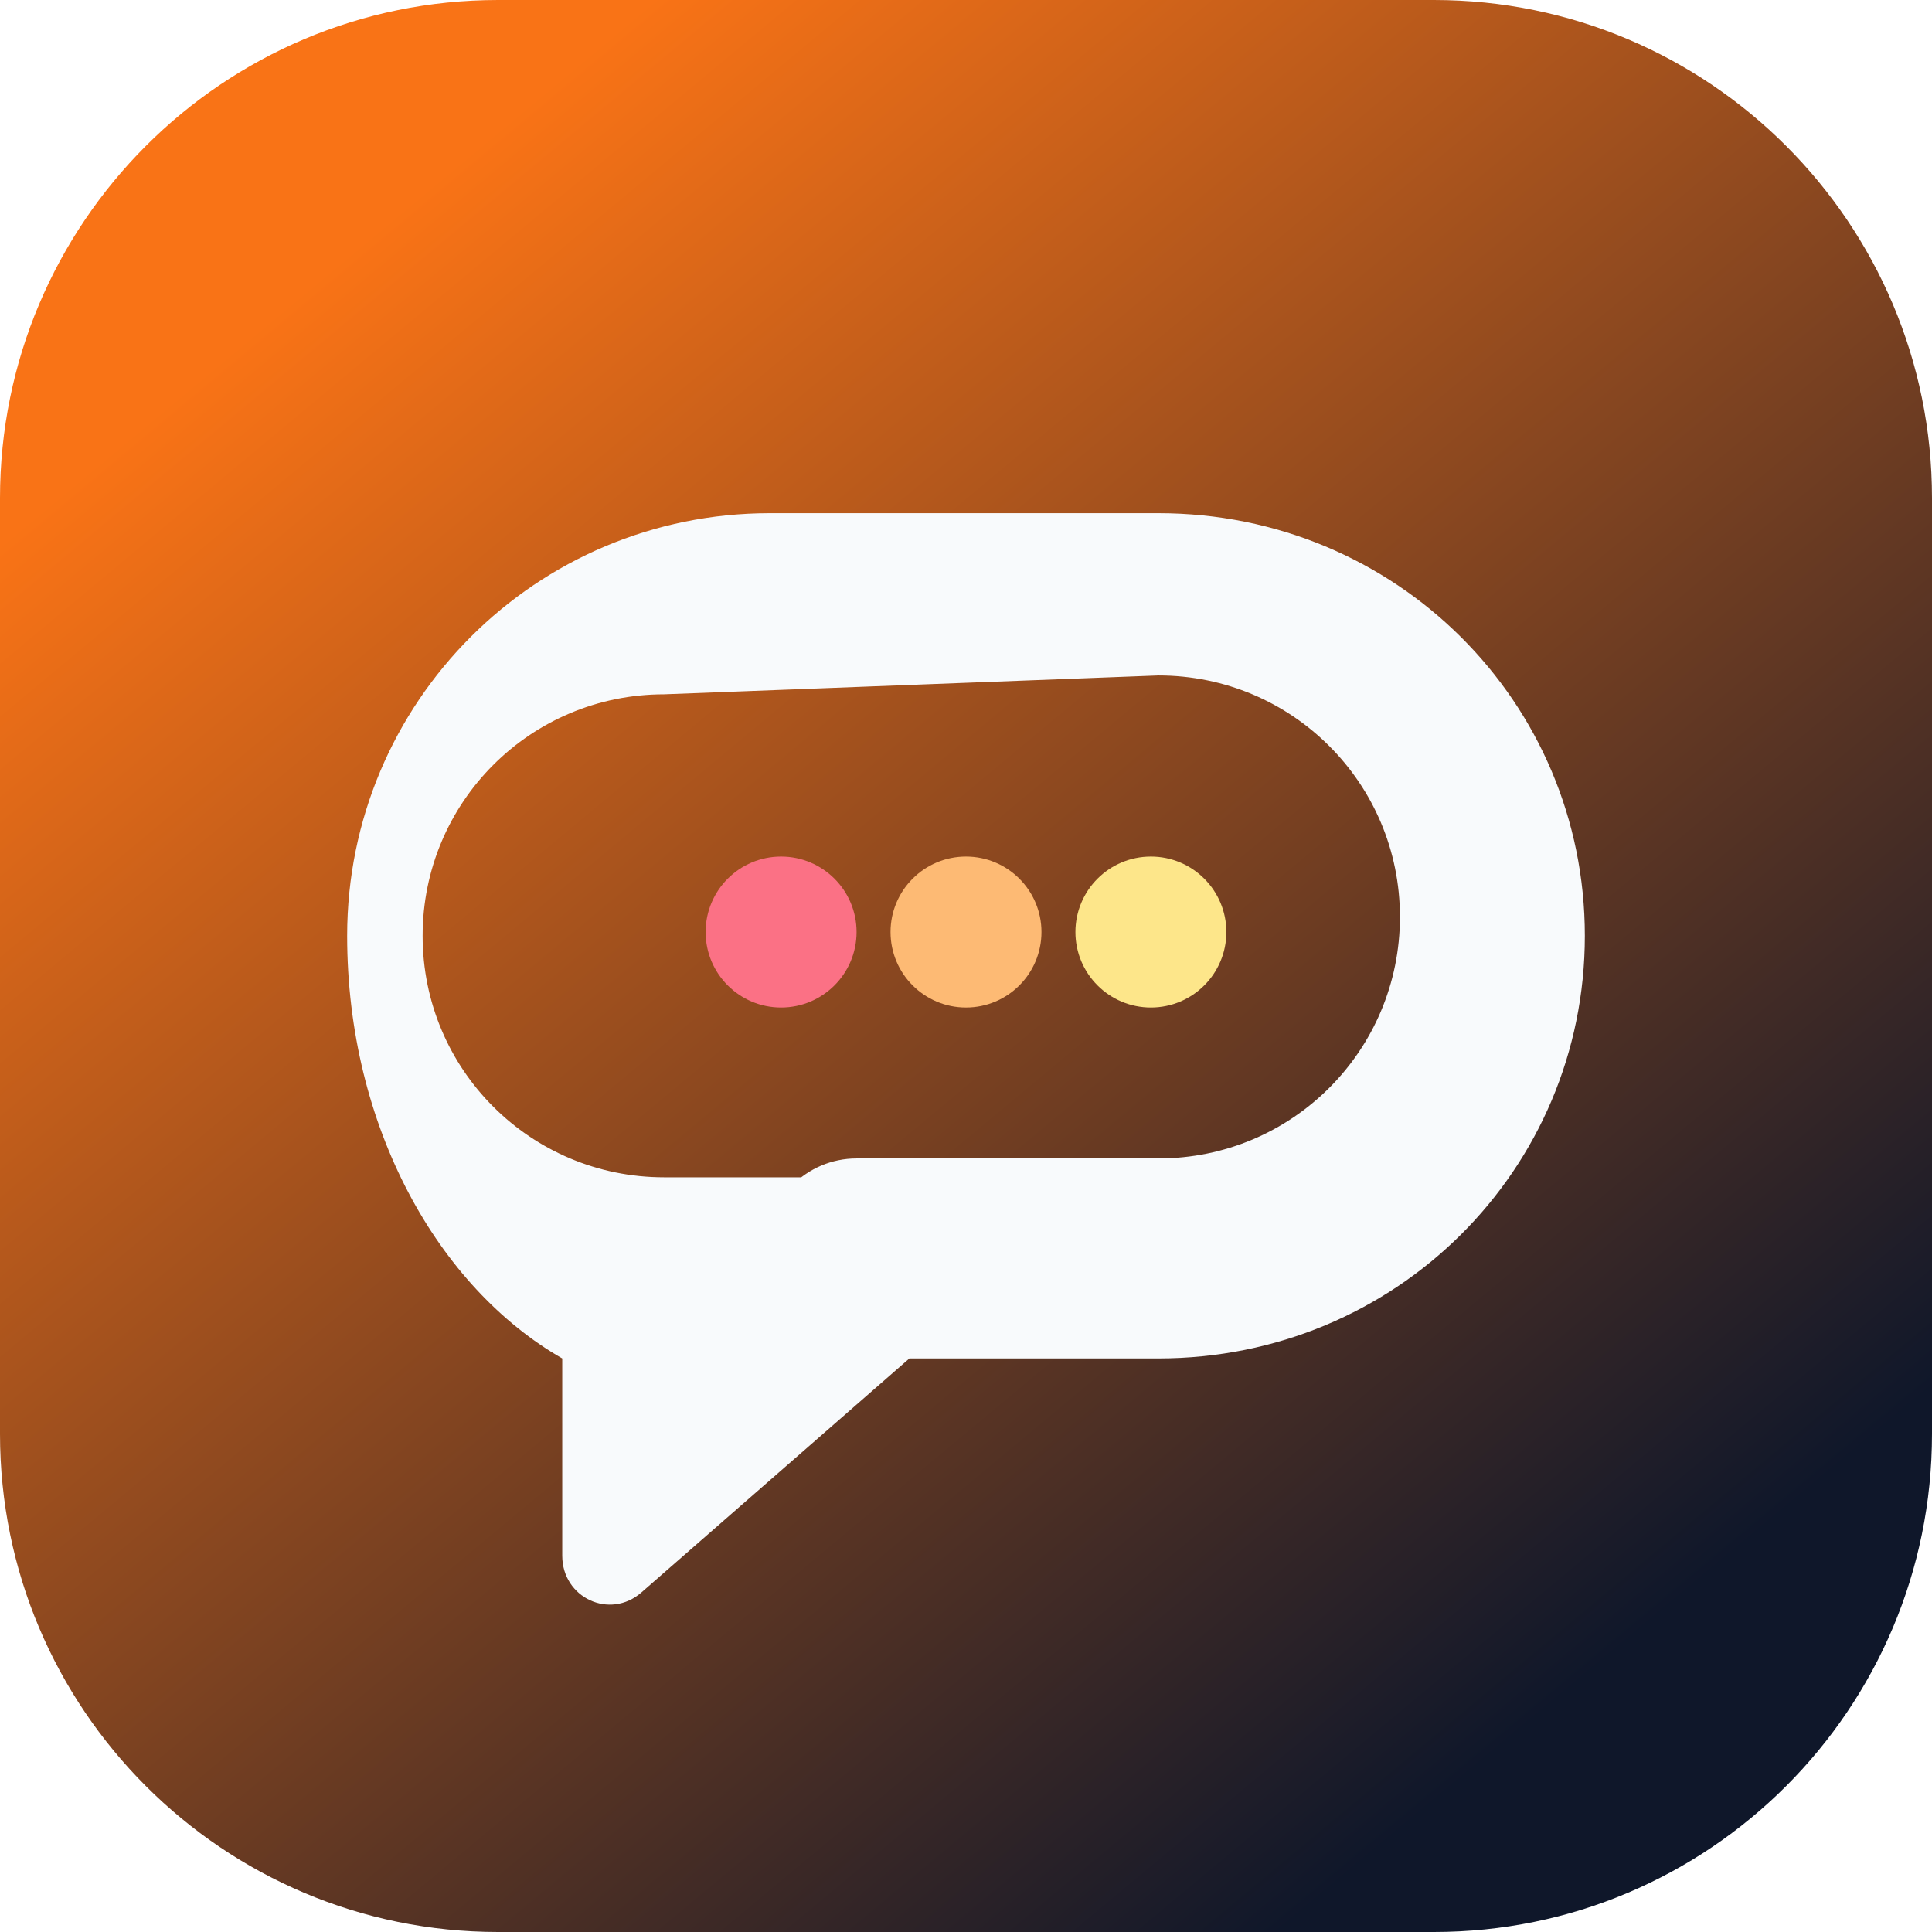
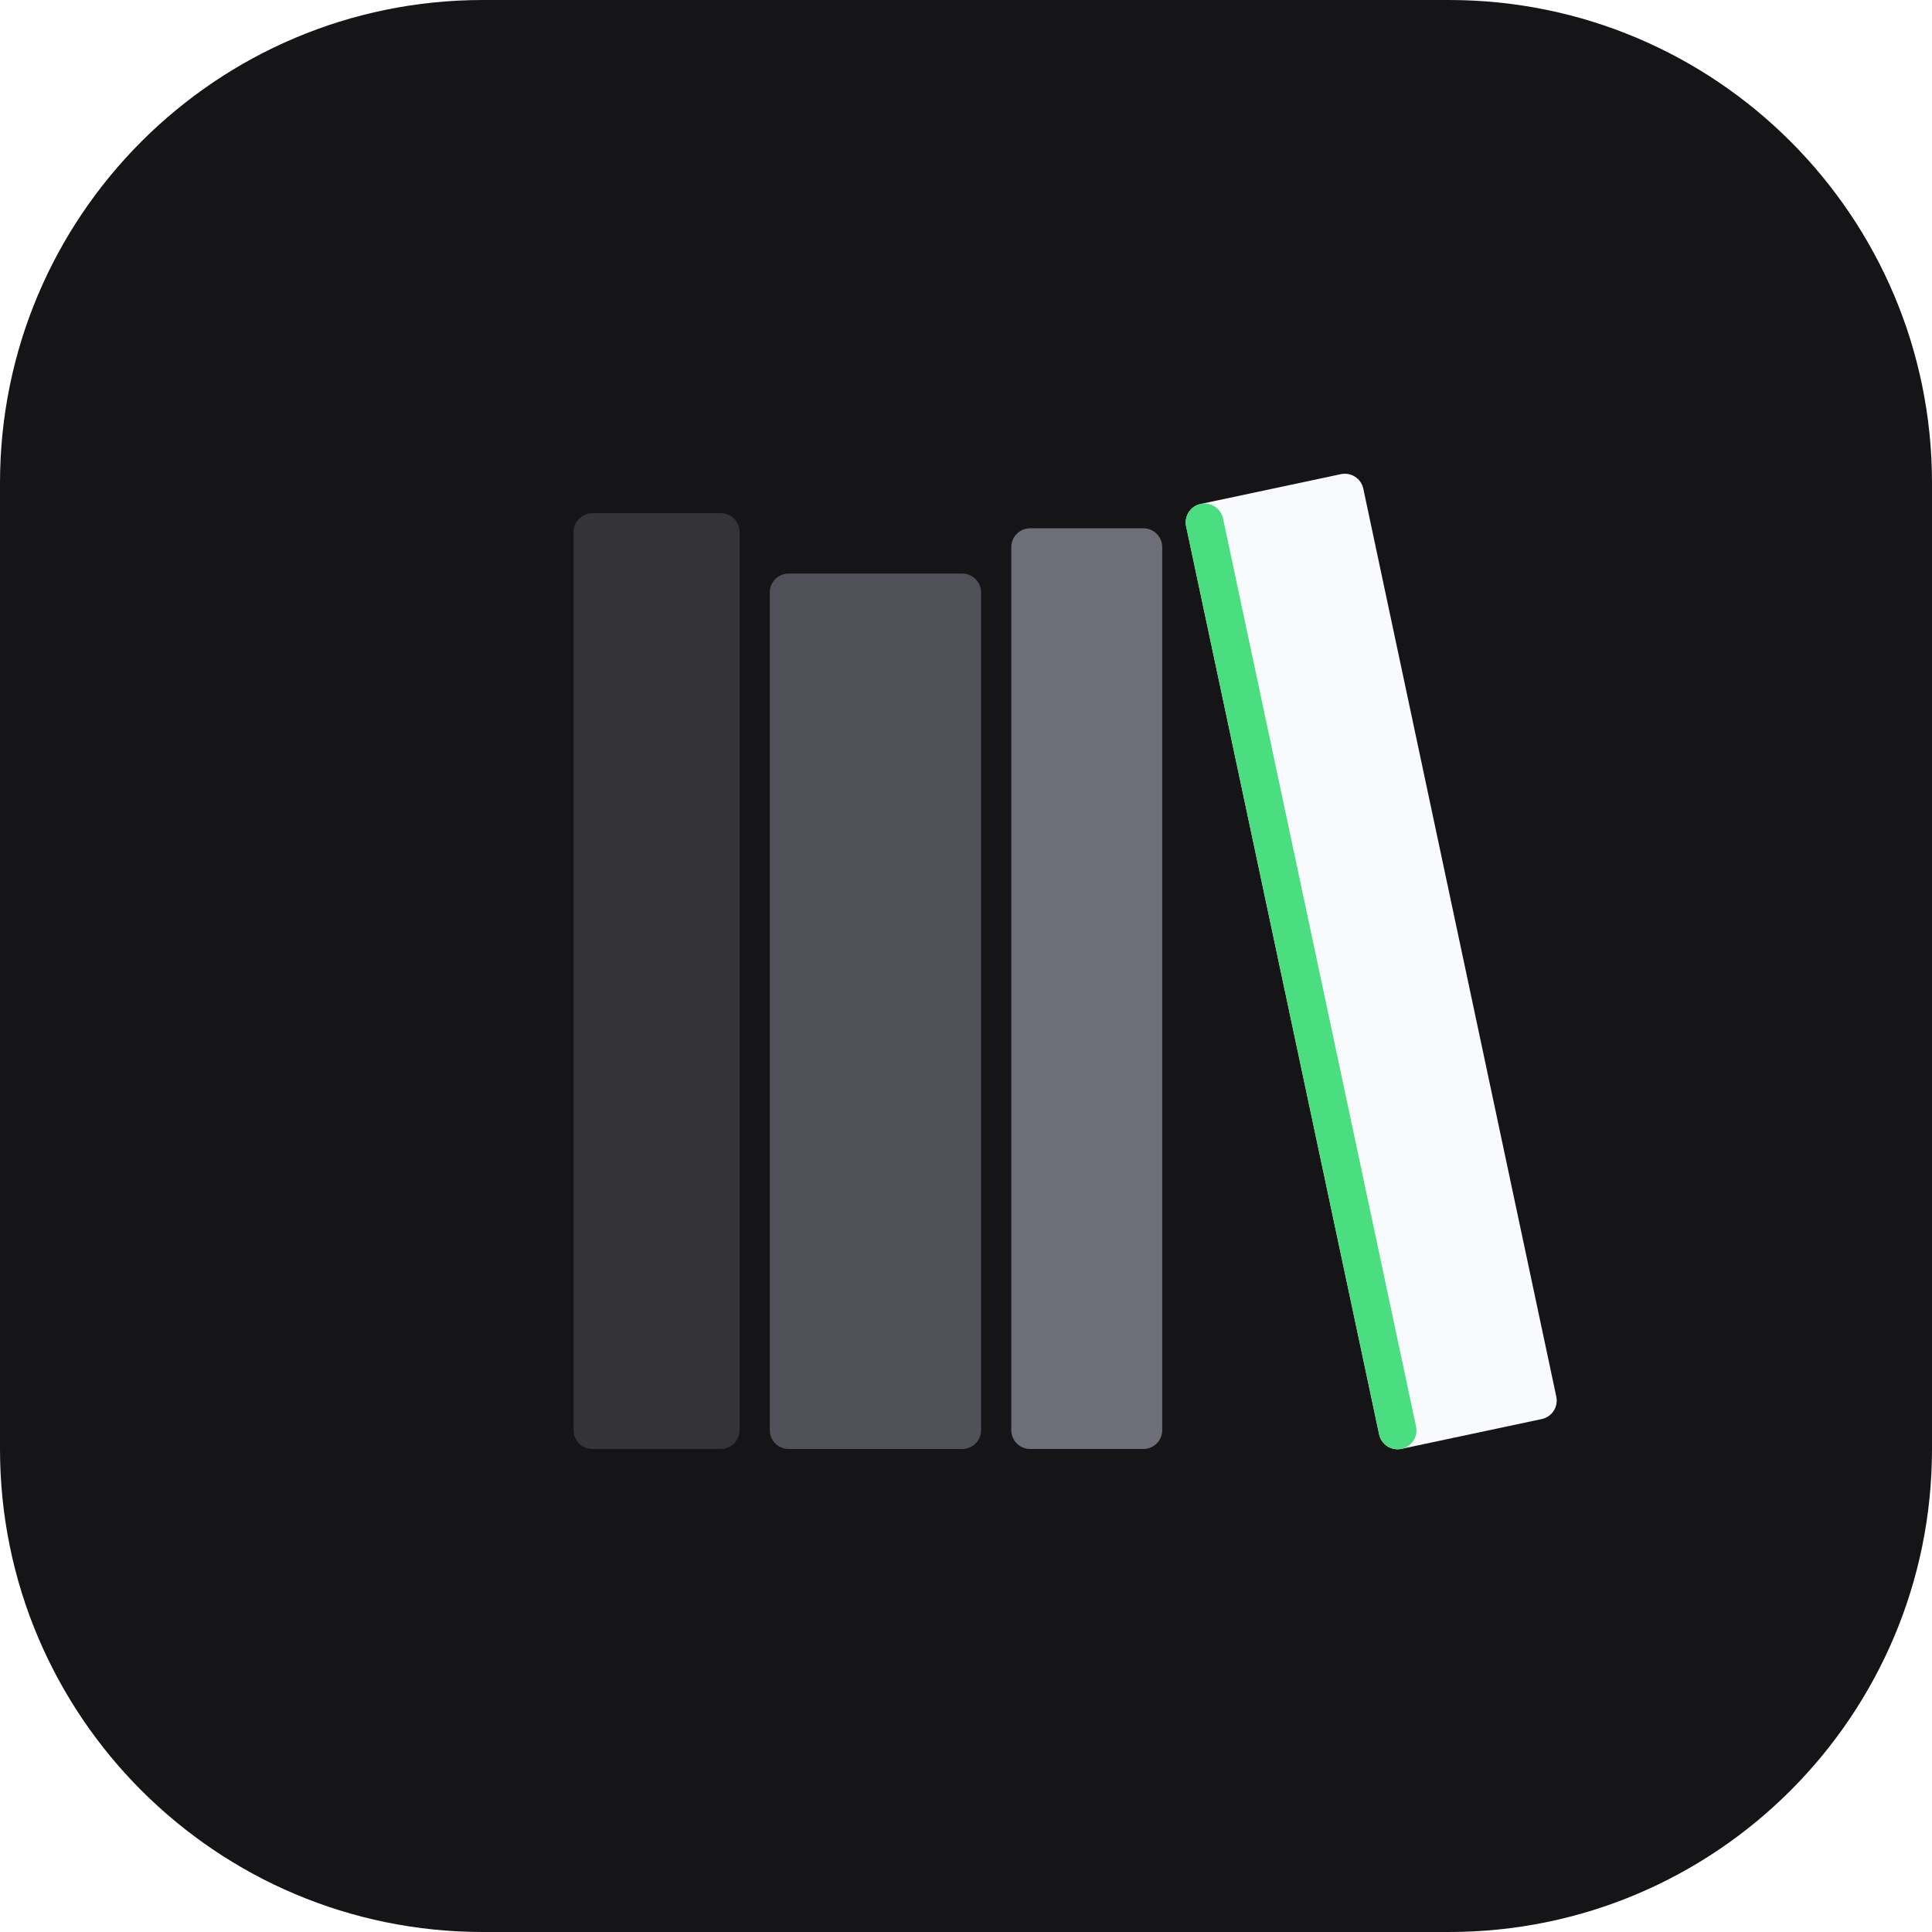
<svg xmlns="http://www.w3.org/2000/svg" viewBox="0 0 512 512">
-   <defs>
-     <linearGradient id="bg" x1="96" x2="416" y1="64" y2="448" gradientUnits="userSpaceOnUse">
-       <stop stop-color="#f97316" />
-       <stop offset="1" stop-color="#0f172a" />
-     </linearGradient>
-   </defs>
-   <rect width="512" height="512" rx="132" fill="url(#bg)" />
-   <path fill="#f8fafc" d="M176 136h131c62.96 0 113 50.04 113 112s-50.04 112-113 112h-66l-71 62c-8.39 7.34-21 1.42-21-9.72V360c-32.69-18.7-57-61.18-57-112 0-61.96 50.04-112 112-112Zm0 48c-35.42 0-64 28.58-64 64 0 35.42 28.58 64 64 64h52c7.11 0 14 2.53 19.42 7.14L203 360.8V331c0-13.25 10.75-24 24-24h80c35.42 0 64-28.58 64-64 0-35.42-28.58-64-64-64Z" />
-   <circle cx="207" cy="247" r="20" fill="#fb7185" />
-   <circle cx="256" cy="247" r="20" fill="#fdba74" />
-   <circle cx="305" cy="247" r="20" fill="#fde68a" />
+   <rect width="512" height="512" rx="128" fill="#151518" />
+   <rect x="152" y="136" width="44" height="248" rx="5" fill="#333338" />
+   <rect x="204" y="152" width="56" height="232" rx="5" fill="#505058" />
+   <rect x="268" y="140" width="40" height="244" rx="5" fill="#6e6e78" />
+   <g transform="rotate(-12, 352, 384)">
+     <rect x="366" y="132" width="48" height="256" rx="5" fill="#f8fafc" />
+     <rect x="366" y="132" width="10" height="256" rx="5" fill="#4ade80" />
+   </g>
</svg>
